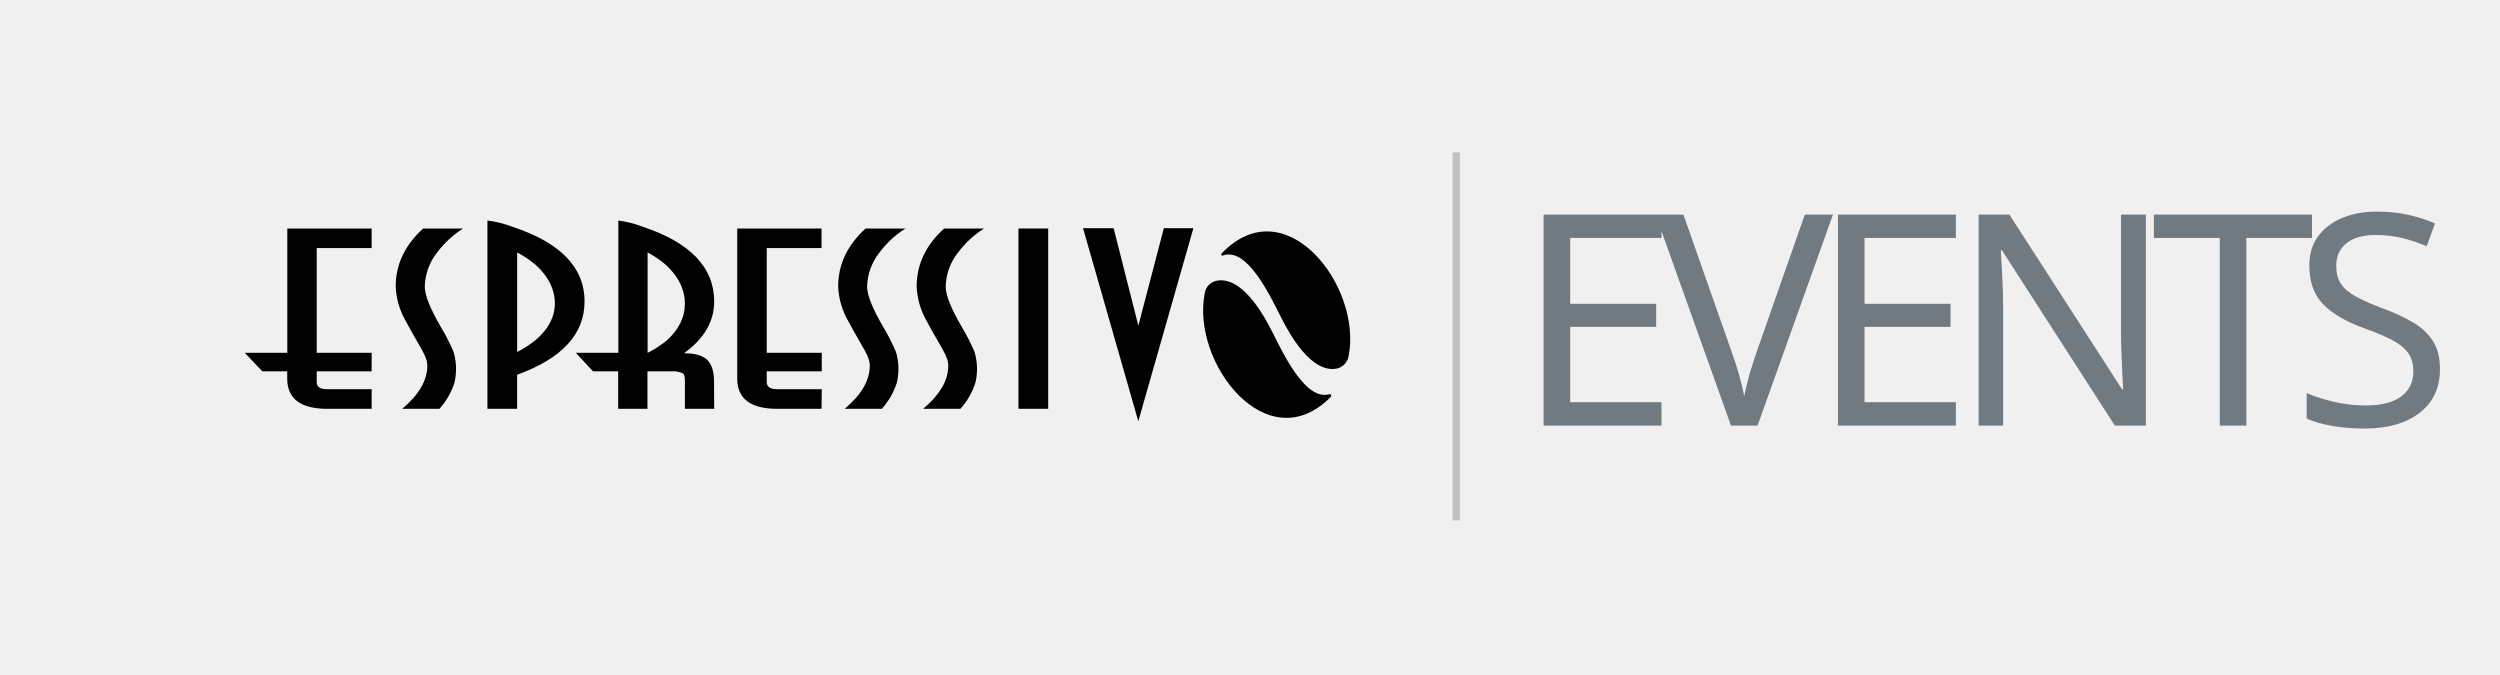
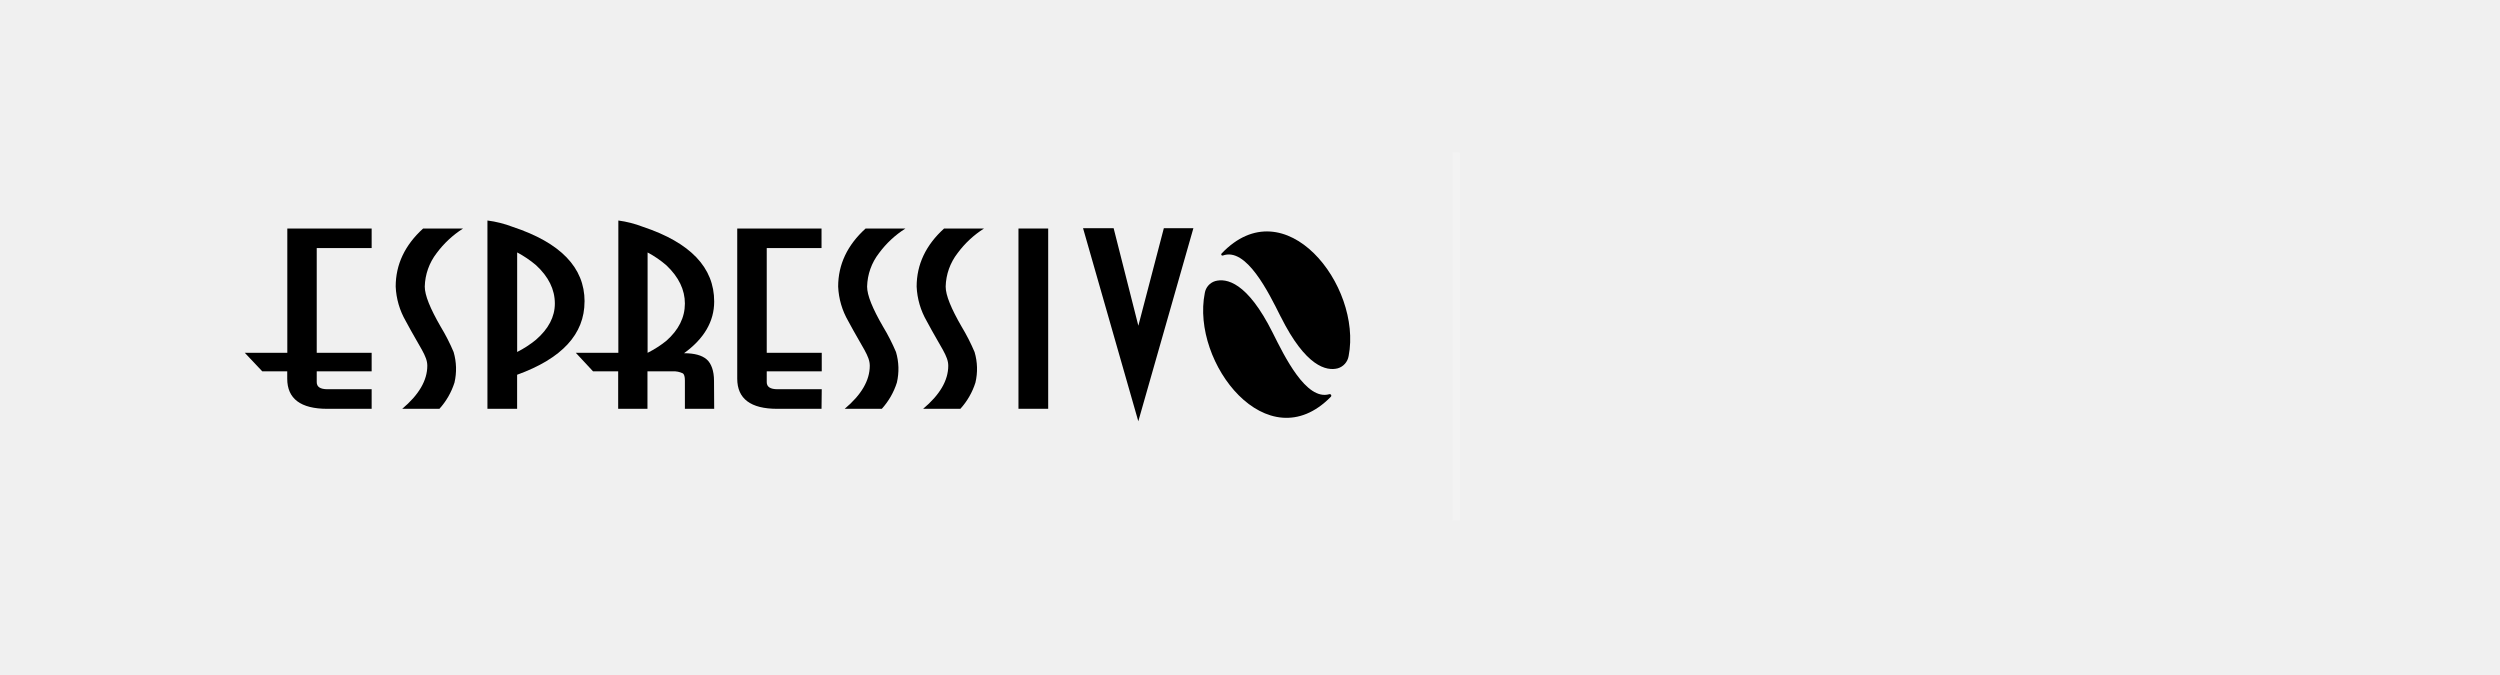
<svg xmlns="http://www.w3.org/2000/svg" viewBox="0 0 580.38 156.55">
  <defs>
-     <style>.cls-1{fill-rule:evenodd;}.cls-2{font-size:68.61px;fill:#707a80;font-family:Affogato-Regular, Affogato;letter-spacing:-0.08em;}.cls-3,.cls-4{fill:none;}.cls-3{stroke:#000;stroke-miterlimit:10;stroke-width:1.68px;opacity:0.2;}</style>
+     <style>.cls-1{fill-rule:evenodd;}.cls-2,.cls-3{fill:none;}.cls-2{stroke:#fff;stroke-miterlimit:10;stroke-width:1.68px;opacity:0.2;}</style>
  </defs>
  <g id="Capa_2" data-name="Capa 2">
    <g id="Capa_1-2" data-name="Capa 1">
      <path d="M228.44,53.05a22.77,22.77,0,0,0-6.13,5.71,13.17,13.17,0,0,0-2.77,7.78c0,2,1.26,5.07,3.71,9.31a46.22,46.22,0,0,1,3,5.88,13.79,13.79,0,0,1,.2,7.09,16.46,16.46,0,0,1-3.5,6.09H214.3c3.88-3.25,5.84-6.59,5.84-10,0-2.28-1.67-4.13-5-10.37a17.47,17.47,0,0,1-2.34-8q0-7.7,6.37-13.49Z" />
      <path d="M86.28,94.91H76c-6.2,0-9.32-2.34-9.32-7v-1.7H60.89l-4.06-4.3H66.7V53.05H86.28v4.54H73.53V81.91H86.28v4.3H73.53v2.51c0,1.1.83,1.64,2.51,1.64H86.28Z" />
      <path d="M135.7,70q0,11.33-15.65,17v7.91h-6.89V51.19A25.22,25.22,0,0,1,119,52.66q16.7,5.52,16.71,17.3m-6.9.51c0-3.27-1.46-6.23-4.38-8.92a24.73,24.73,0,0,0-4.37-2.95V81.71a23.59,23.59,0,0,0,4.37-2.84q4.38-3.8,4.38-8.4" />
      <path d="M165.8,94.91H159V88.34q0-1.29-.45-1.65a4.75,4.75,0,0,0-2.39-.48h-5.85v8.7h-6.8v-8.7h-5.83l-4-4.3h9.87V51.19a25.08,25.08,0,0,1,5.72,1.47Q165.8,58.17,165.8,70q0,6.93-7,12c2.41,0,4.15.48,5.24,1.42s1.72,2.67,1.72,5ZM159,70.47c0-3.18-1.42-6.15-4.28-8.86a23.06,23.06,0,0,0-4.38-3V81.91a24.72,24.72,0,0,0,4.33-2.77q4.32-3.8,4.33-8.67" />
      <path d="M190.72,94.91H180.46q-9.3,0-9.31-7V53.05h19.57v4.54H178V81.91h12.77v4.3H178v2.51c0,1.1.84,1.64,2.51,1.64h10.26Z" />
      <path d="M210.2,53.05a22.77,22.77,0,0,0-6.13,5.71,13.17,13.17,0,0,0-2.77,7.78c0,2,1.25,5.07,3.71,9.31a46.22,46.22,0,0,1,3,5.88,13.9,13.9,0,0,1,.2,7.09,16.46,16.46,0,0,1-3.5,6.09h-8.62c3.88-3.25,5.83-6.59,5.83-10,0-2.28-1.66-4.13-5-10.37a17.47,17.47,0,0,1-2.34-8q0-7.7,6.37-13.49Z" />
      <path d="M107.5,53.05a23.07,23.07,0,0,0-6.13,5.71,13.22,13.22,0,0,0-2.76,7.78c0,2,1.25,5.07,3.7,9.31a45.19,45.19,0,0,1,3,5.88,14,14,0,0,1,.2,7.09,16.6,16.6,0,0,1-3.5,6.09H93.37c3.87-3.25,5.83-6.59,5.83-10,0-2.28-1.67-4.13-5-10.37a17.47,17.47,0,0,1-2.34-8q0-7.7,6.37-13.49Z" />
      <rect x="236.44" y="53.05" width="6.9" height="41.85" />
      <polygon points="277.05 52.97 264.26 97.8 251.43 52.97 258.53 52.97 264.27 75.62 270.19 52.97 277.05 52.97" />
      <path class="cls-1" d="M295.44,77.21c2.78,5.56,7.77,15.83,13.14,14.31a.36.36,0,0,1,.37.6c-14.7,15-32.51-7.86-29.25-24.12a3.47,3.47,0,0,1,2.4-2.74c2.58-.72,7.44.15,13.34,11.95" />
      <path class="cls-1" d="M297.32,73.53c-2.83-5.67-8-16.23-13.46-14.2a.28.28,0,0,1-.28-.46c14.72-15.5,32.68,7.44,29.51,23.77a3.58,3.58,0,0,1-2.53,2.87c-2.6.67-7.42-.34-13.24-12" />
-       <text class="cls-2" transform="translate(351.69 98.8)">EVENTS</text>
-       <line class="cls-3" x1="338.07" y1="35.39" x2="338.07" y2="120.83" />
-       <rect class="cls-4" width="580.38" height="156.55" />
+       <line class="cls-2" x1="338.07" y1="35.39" x2="338.07" y2="120.83" />
+       <rect class="cls-3" width="580.38" height="156.55" />
    </g>
  </g>
</svg>
